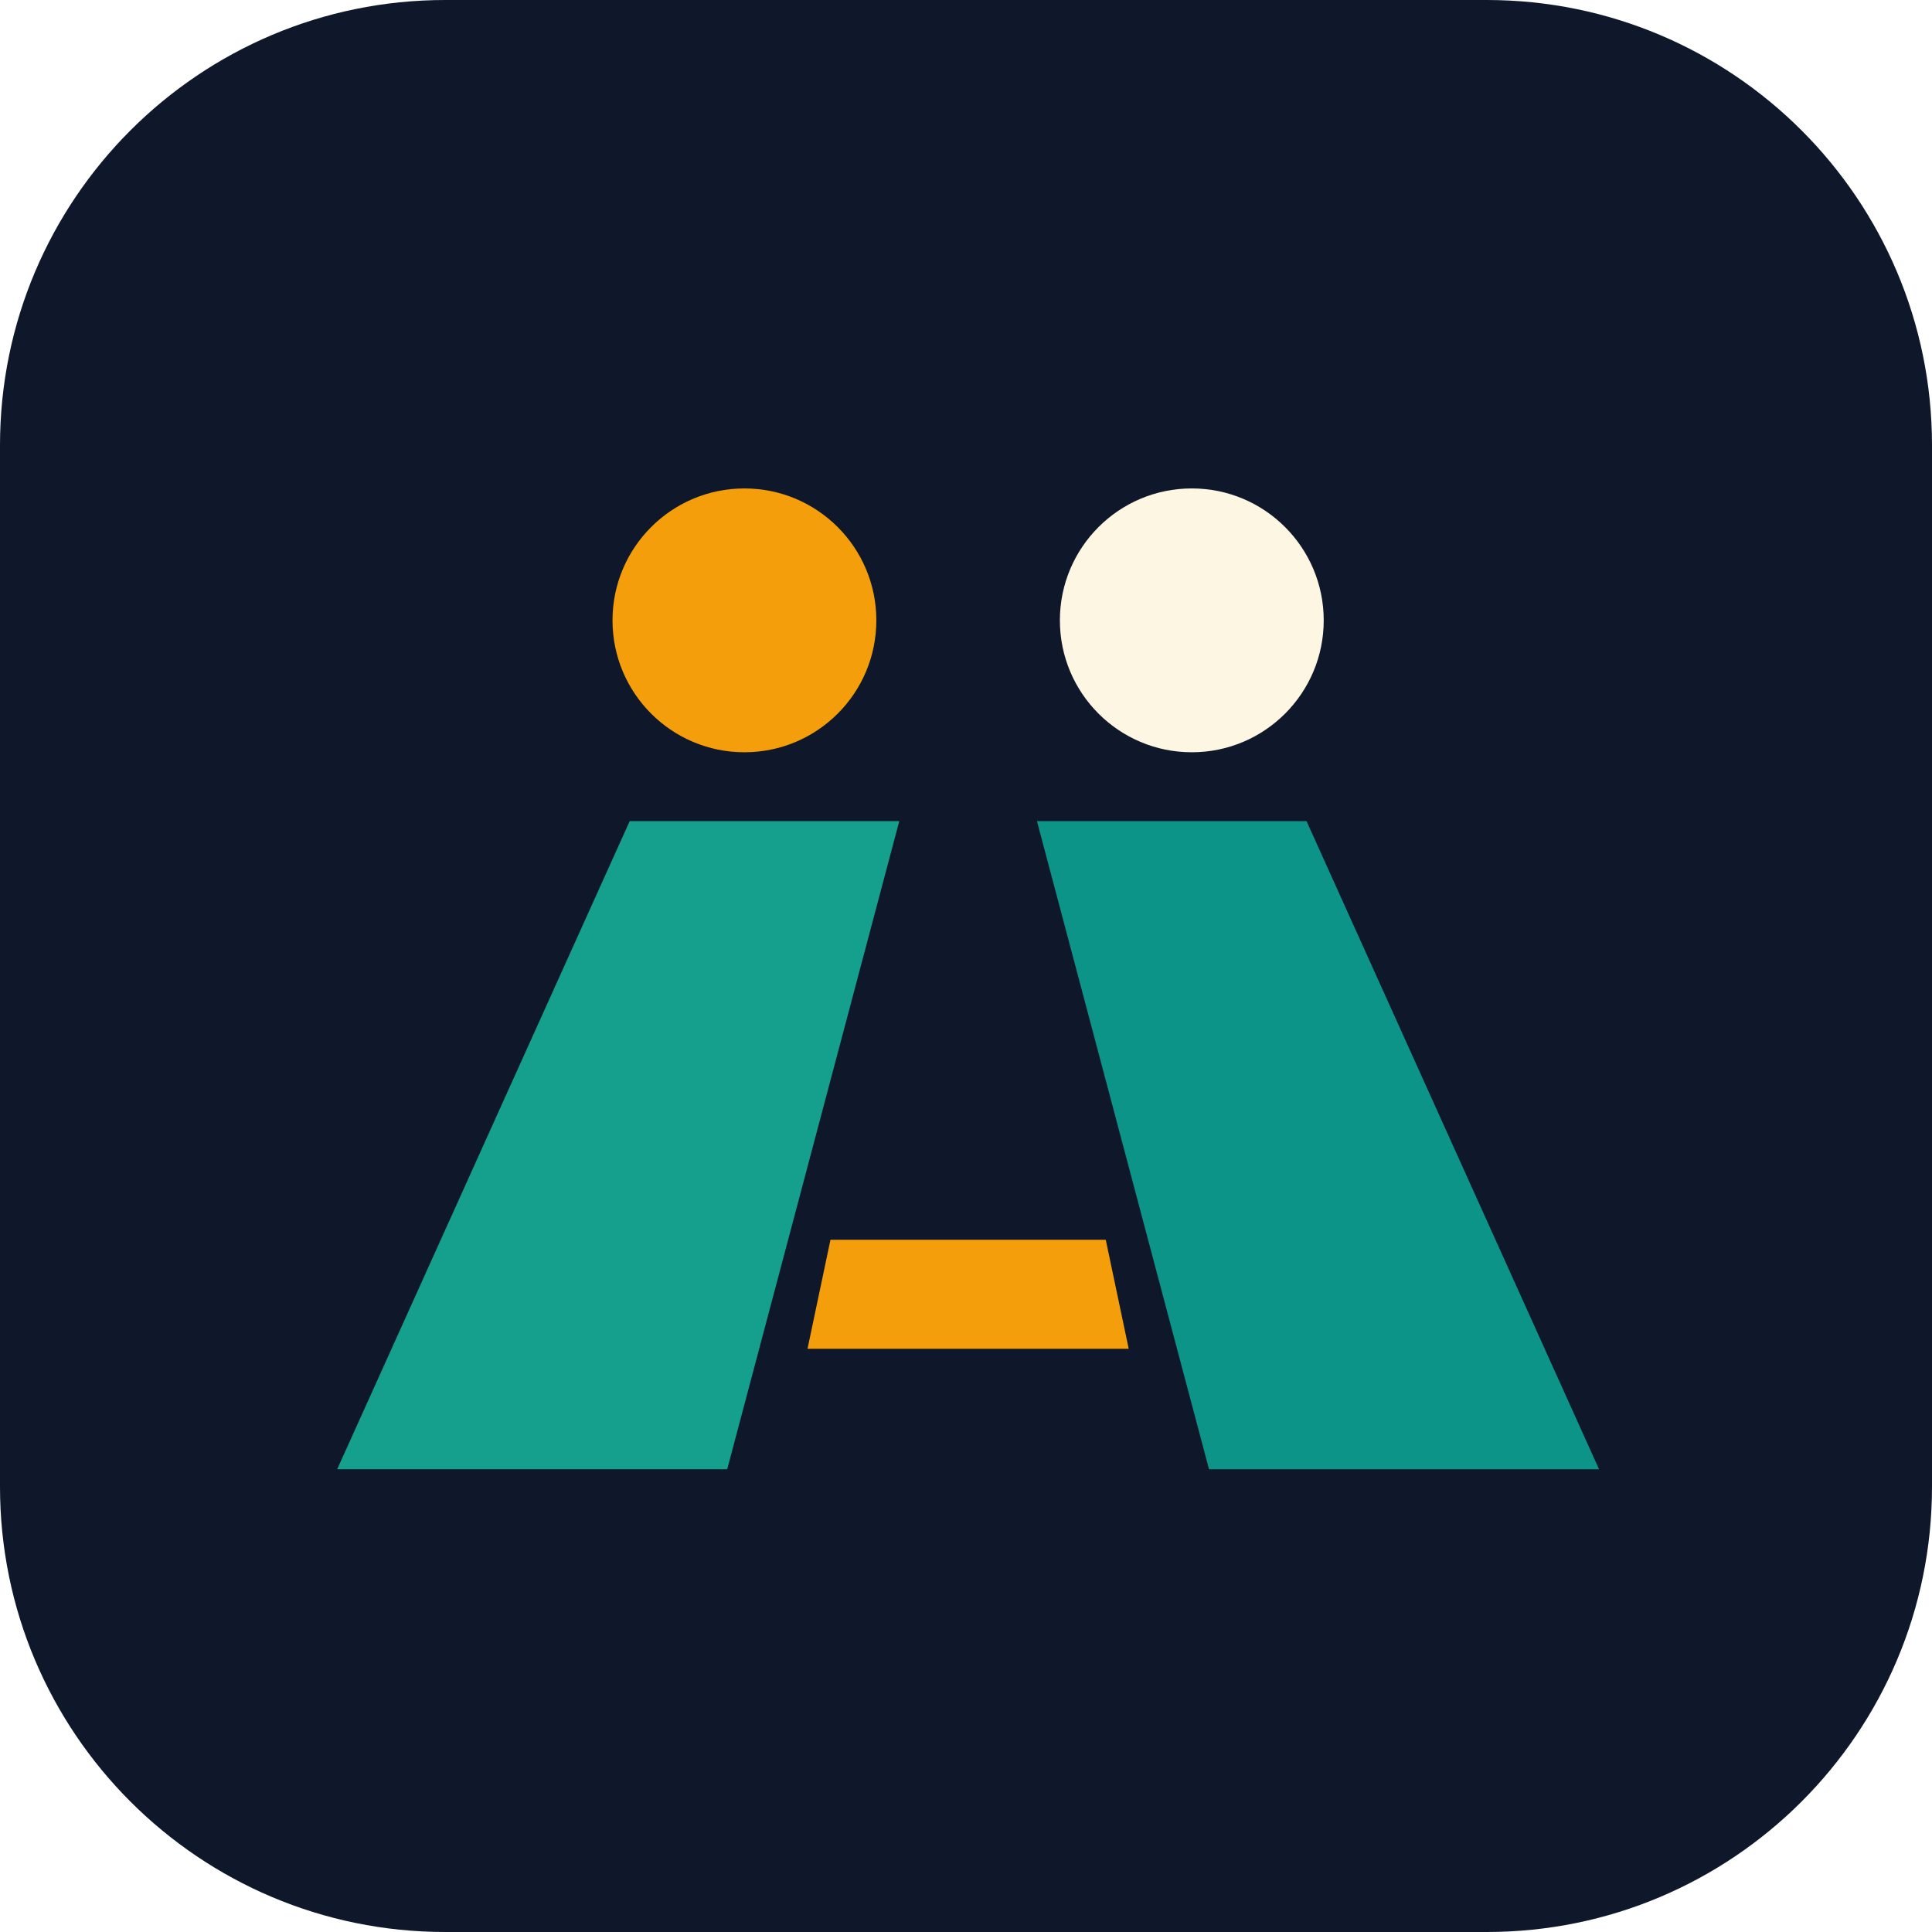
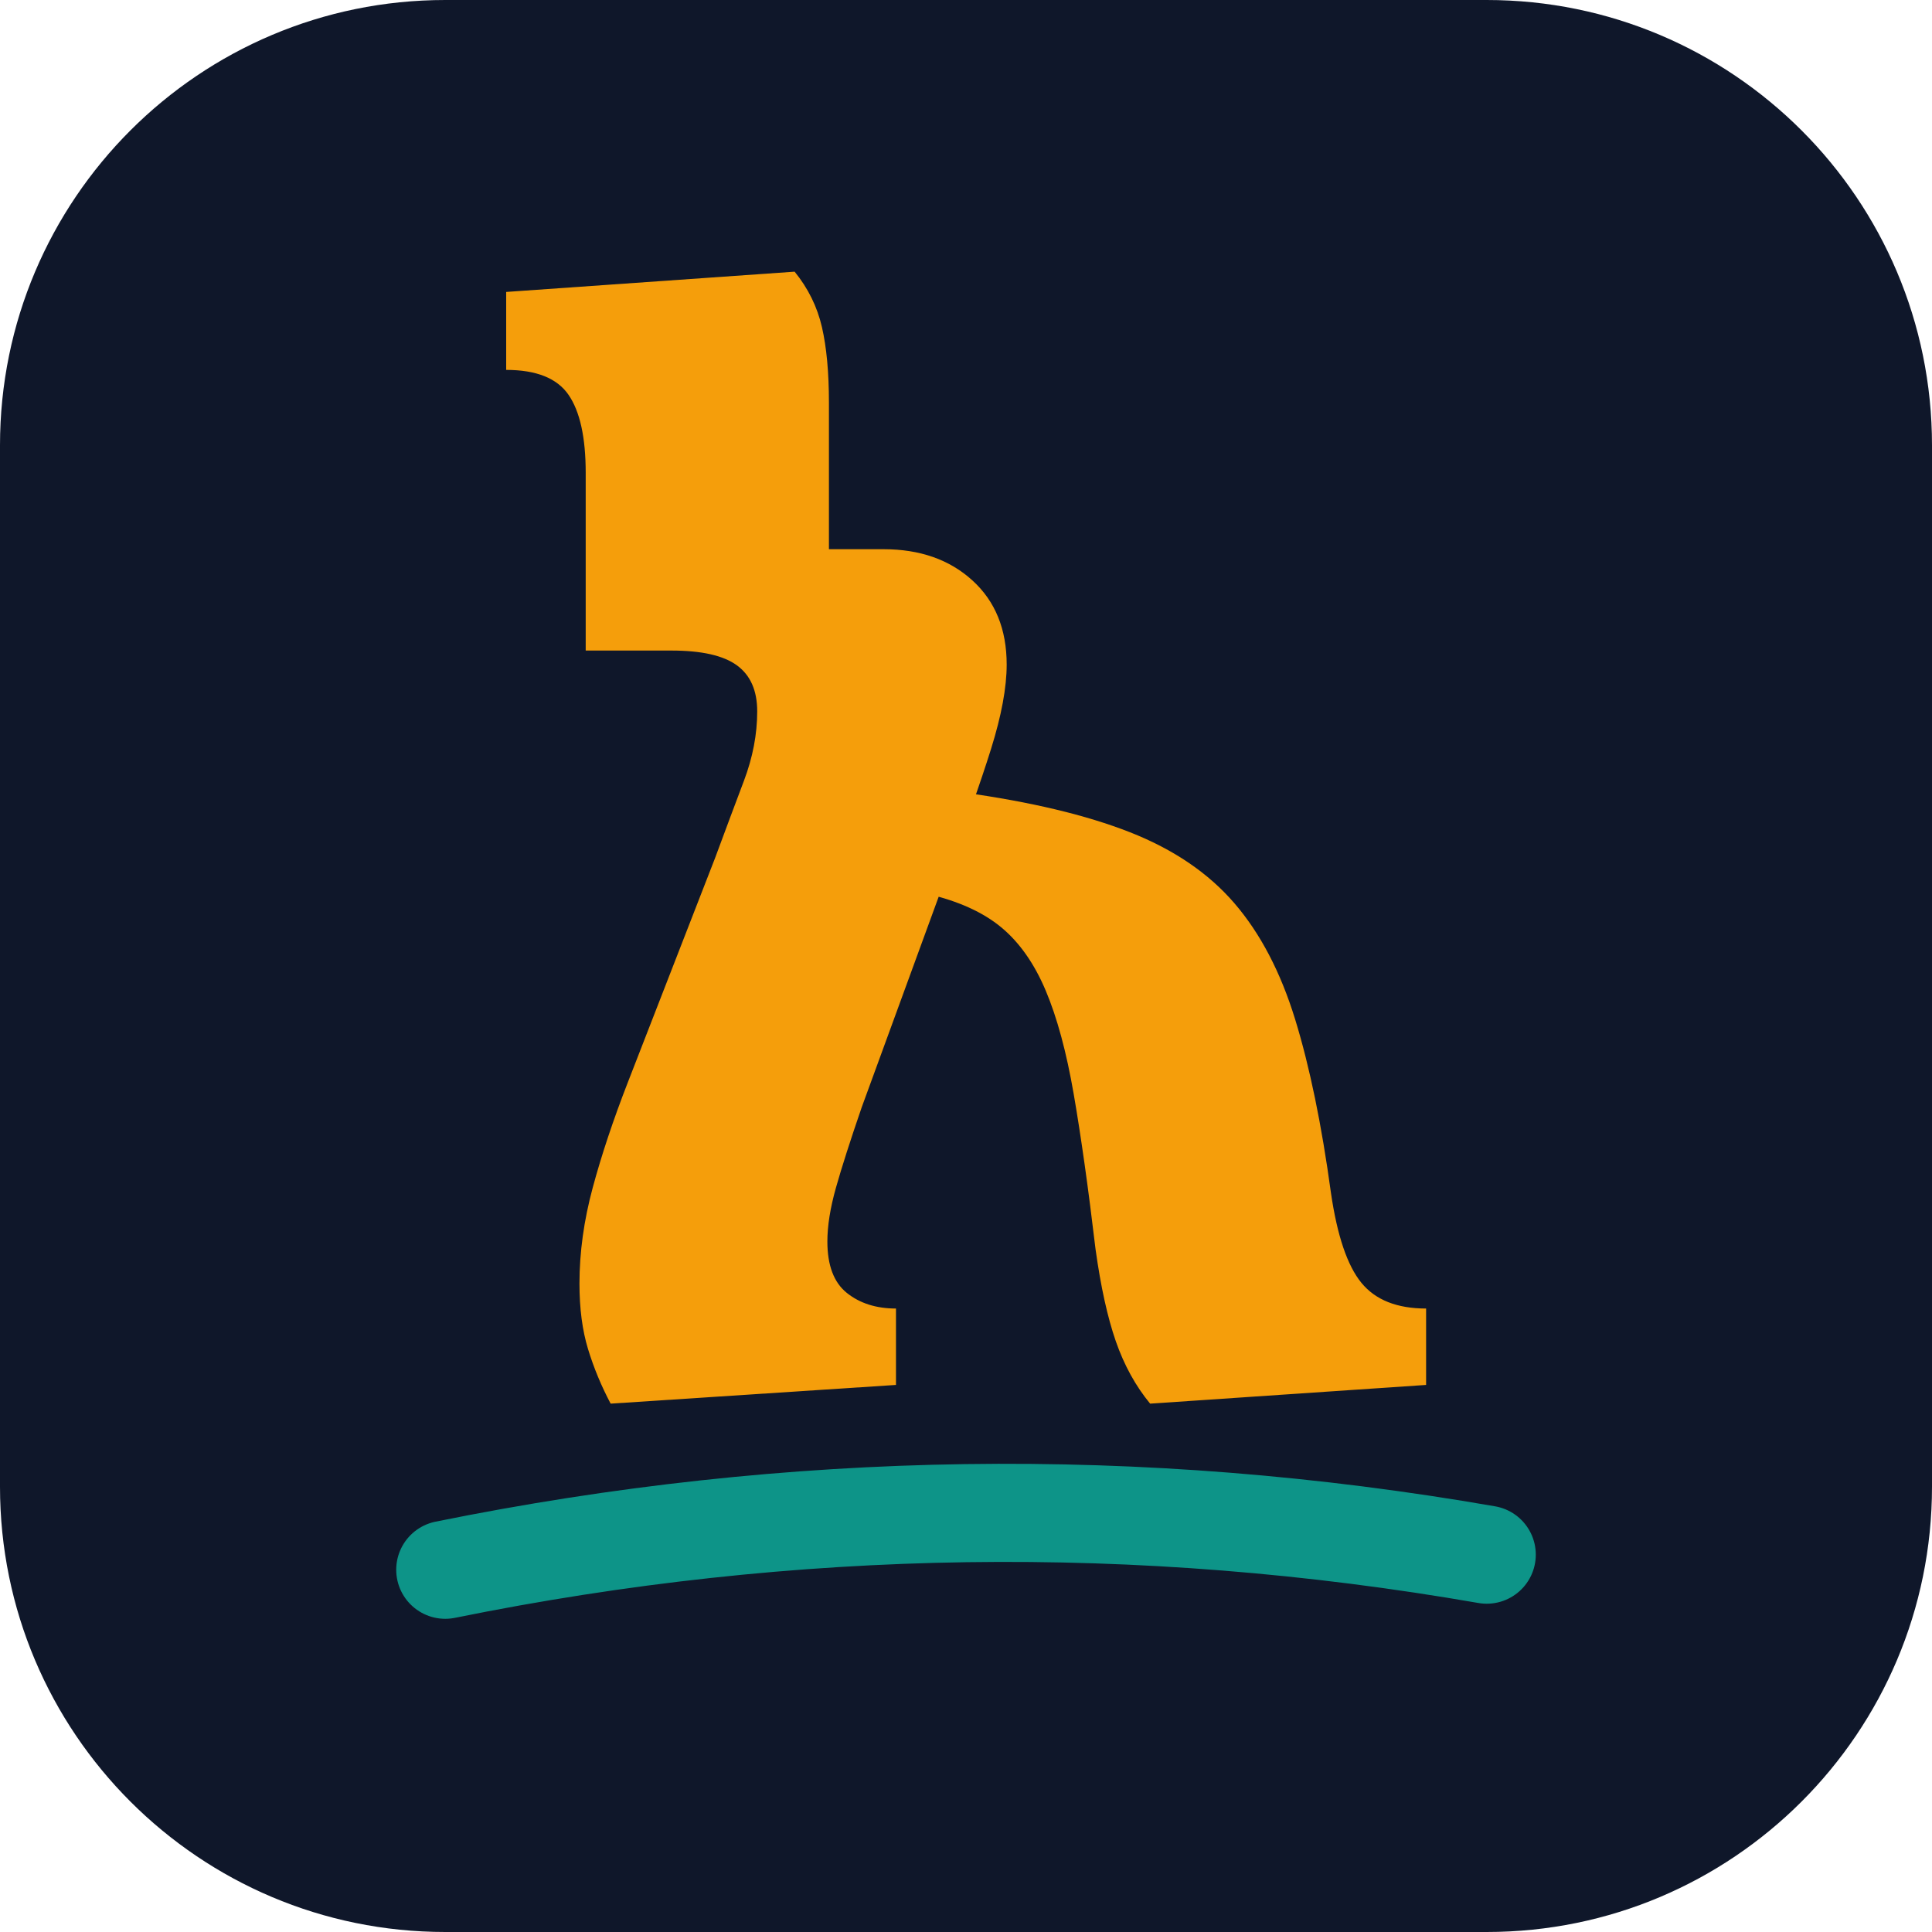
<svg xmlns="http://www.w3.org/2000/svg" viewBox="0 0 512 512">
  <rect width="512" height="512" rx="118" fill="#0F172A" />
-   <g transform="translate(62,58) scale(0.76)">
-     <circle cx="178" cy="140" r="46" fill="#F59E0B" />
-     <path d="M138 210 L232 210 L172 436 L36 436 Z" fill="#14A08D" />
-     <circle cx="334" cy="140" r="46" fill="#FDF6E3" />
-     <path d="M280 210 L374 210 L476 436 L340 436 Z" fill="#0D9488" />
-     <path d="M208 356 L304 356 L312 394 L200 394 Z" fill="#F59E0B" />
+   <g transform="translate(123.4,369.5) scale(0.4132,-0.4132)">
+     <path d="M93 -6Q84 11 78.5 29.0Q73 47 73 71Q73 101 81.5 132.5Q90 164 104 200L160 344Q170 371 178.5 393.5Q187 416 187 438Q187 458 174.0 467.5Q161 477 132 477H77V591Q77 625 66.0 641.0Q55 657 26 657V707L211 720Q224 704 228.5 684.5Q233 665 233 636V542H268Q303 542 325.0 522.0Q347 502 347 468Q347 446 337.0 414.0Q327 382 307 329L254 184Q243 152 237.5 132.5Q232 113 232 98Q232 75 244.5 65.0Q257 55 276 55V6ZM439 -6Q425 11 417.0 34.0Q409 57 404 93Q397 152 390.0 192.5Q383 233 372.0 259.0Q361 285 343.5 299.5Q326 314 296 321L319 386Q384 377 426.0 360.5Q468 344 493.0 315.0Q518 286 532.0 240.5Q546 195 555 129Q561 88 574.5 71.5Q588 55 616 55V6Z" fill="#F59E0B" />
  </g>
+   <path d="M118 416 Q256 388 394 412" fill="none" stroke="#0D9488" stroke-width="26" stroke-linecap="round" />
</svg>
